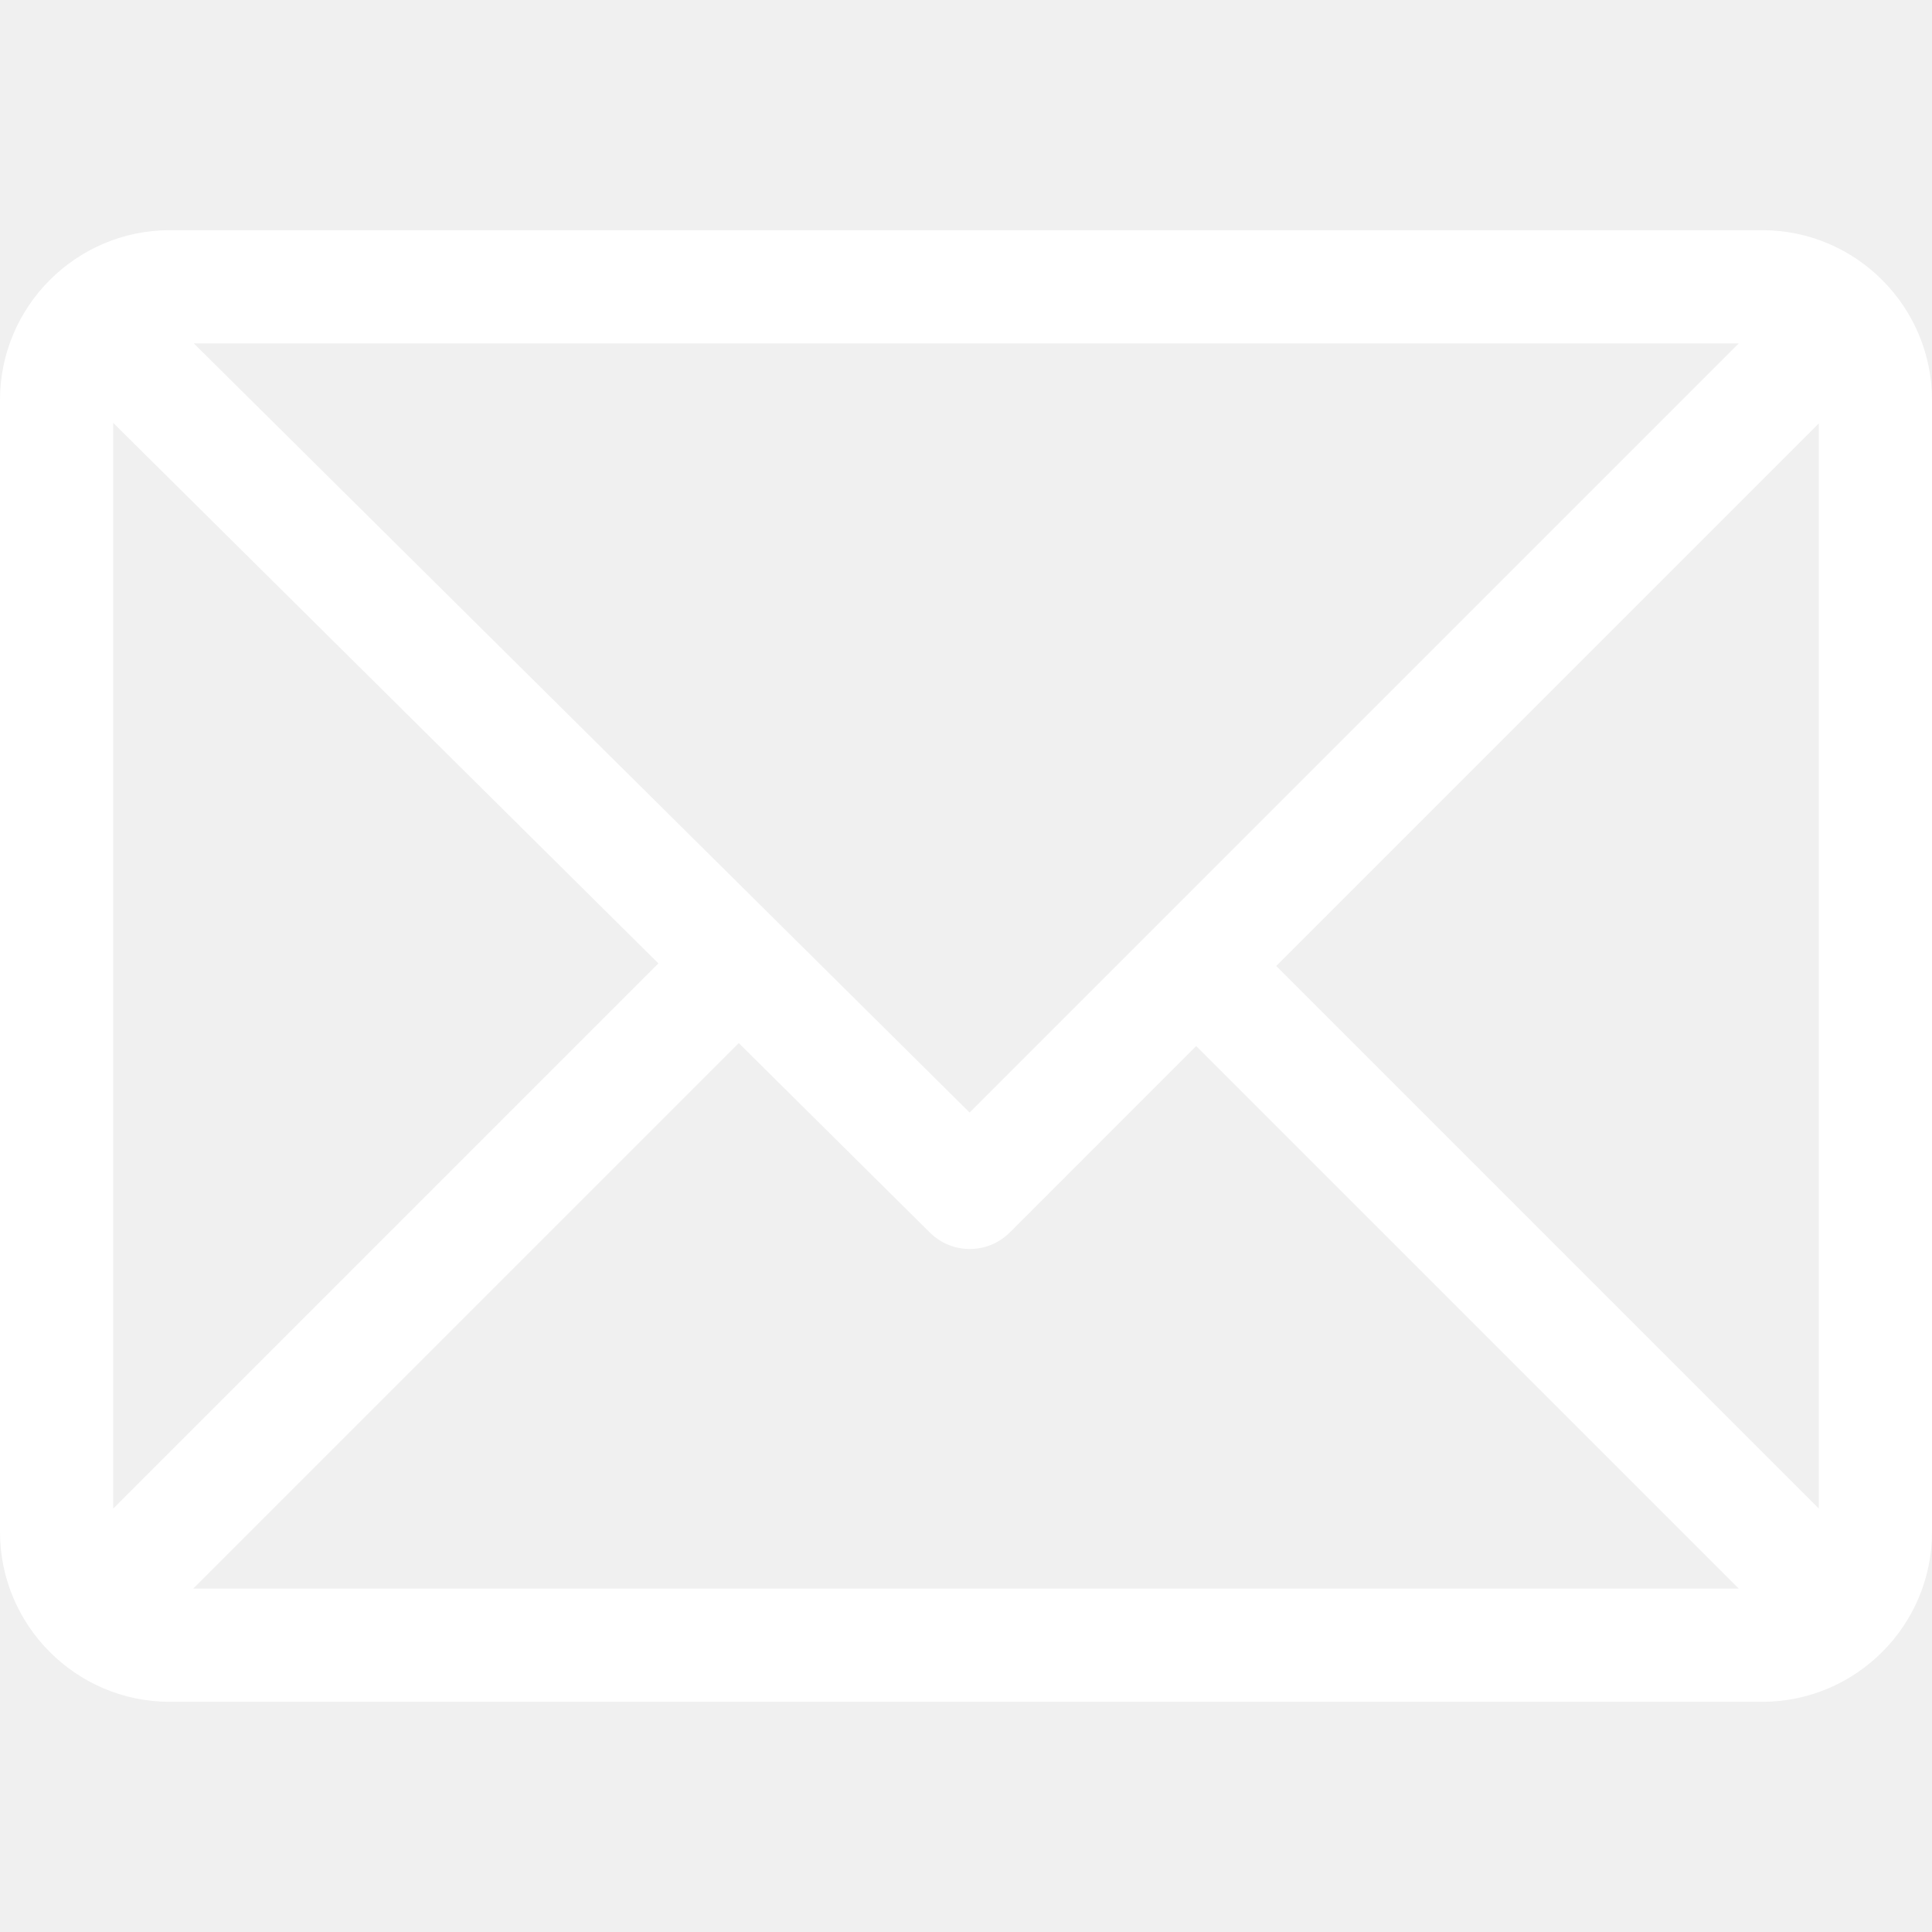
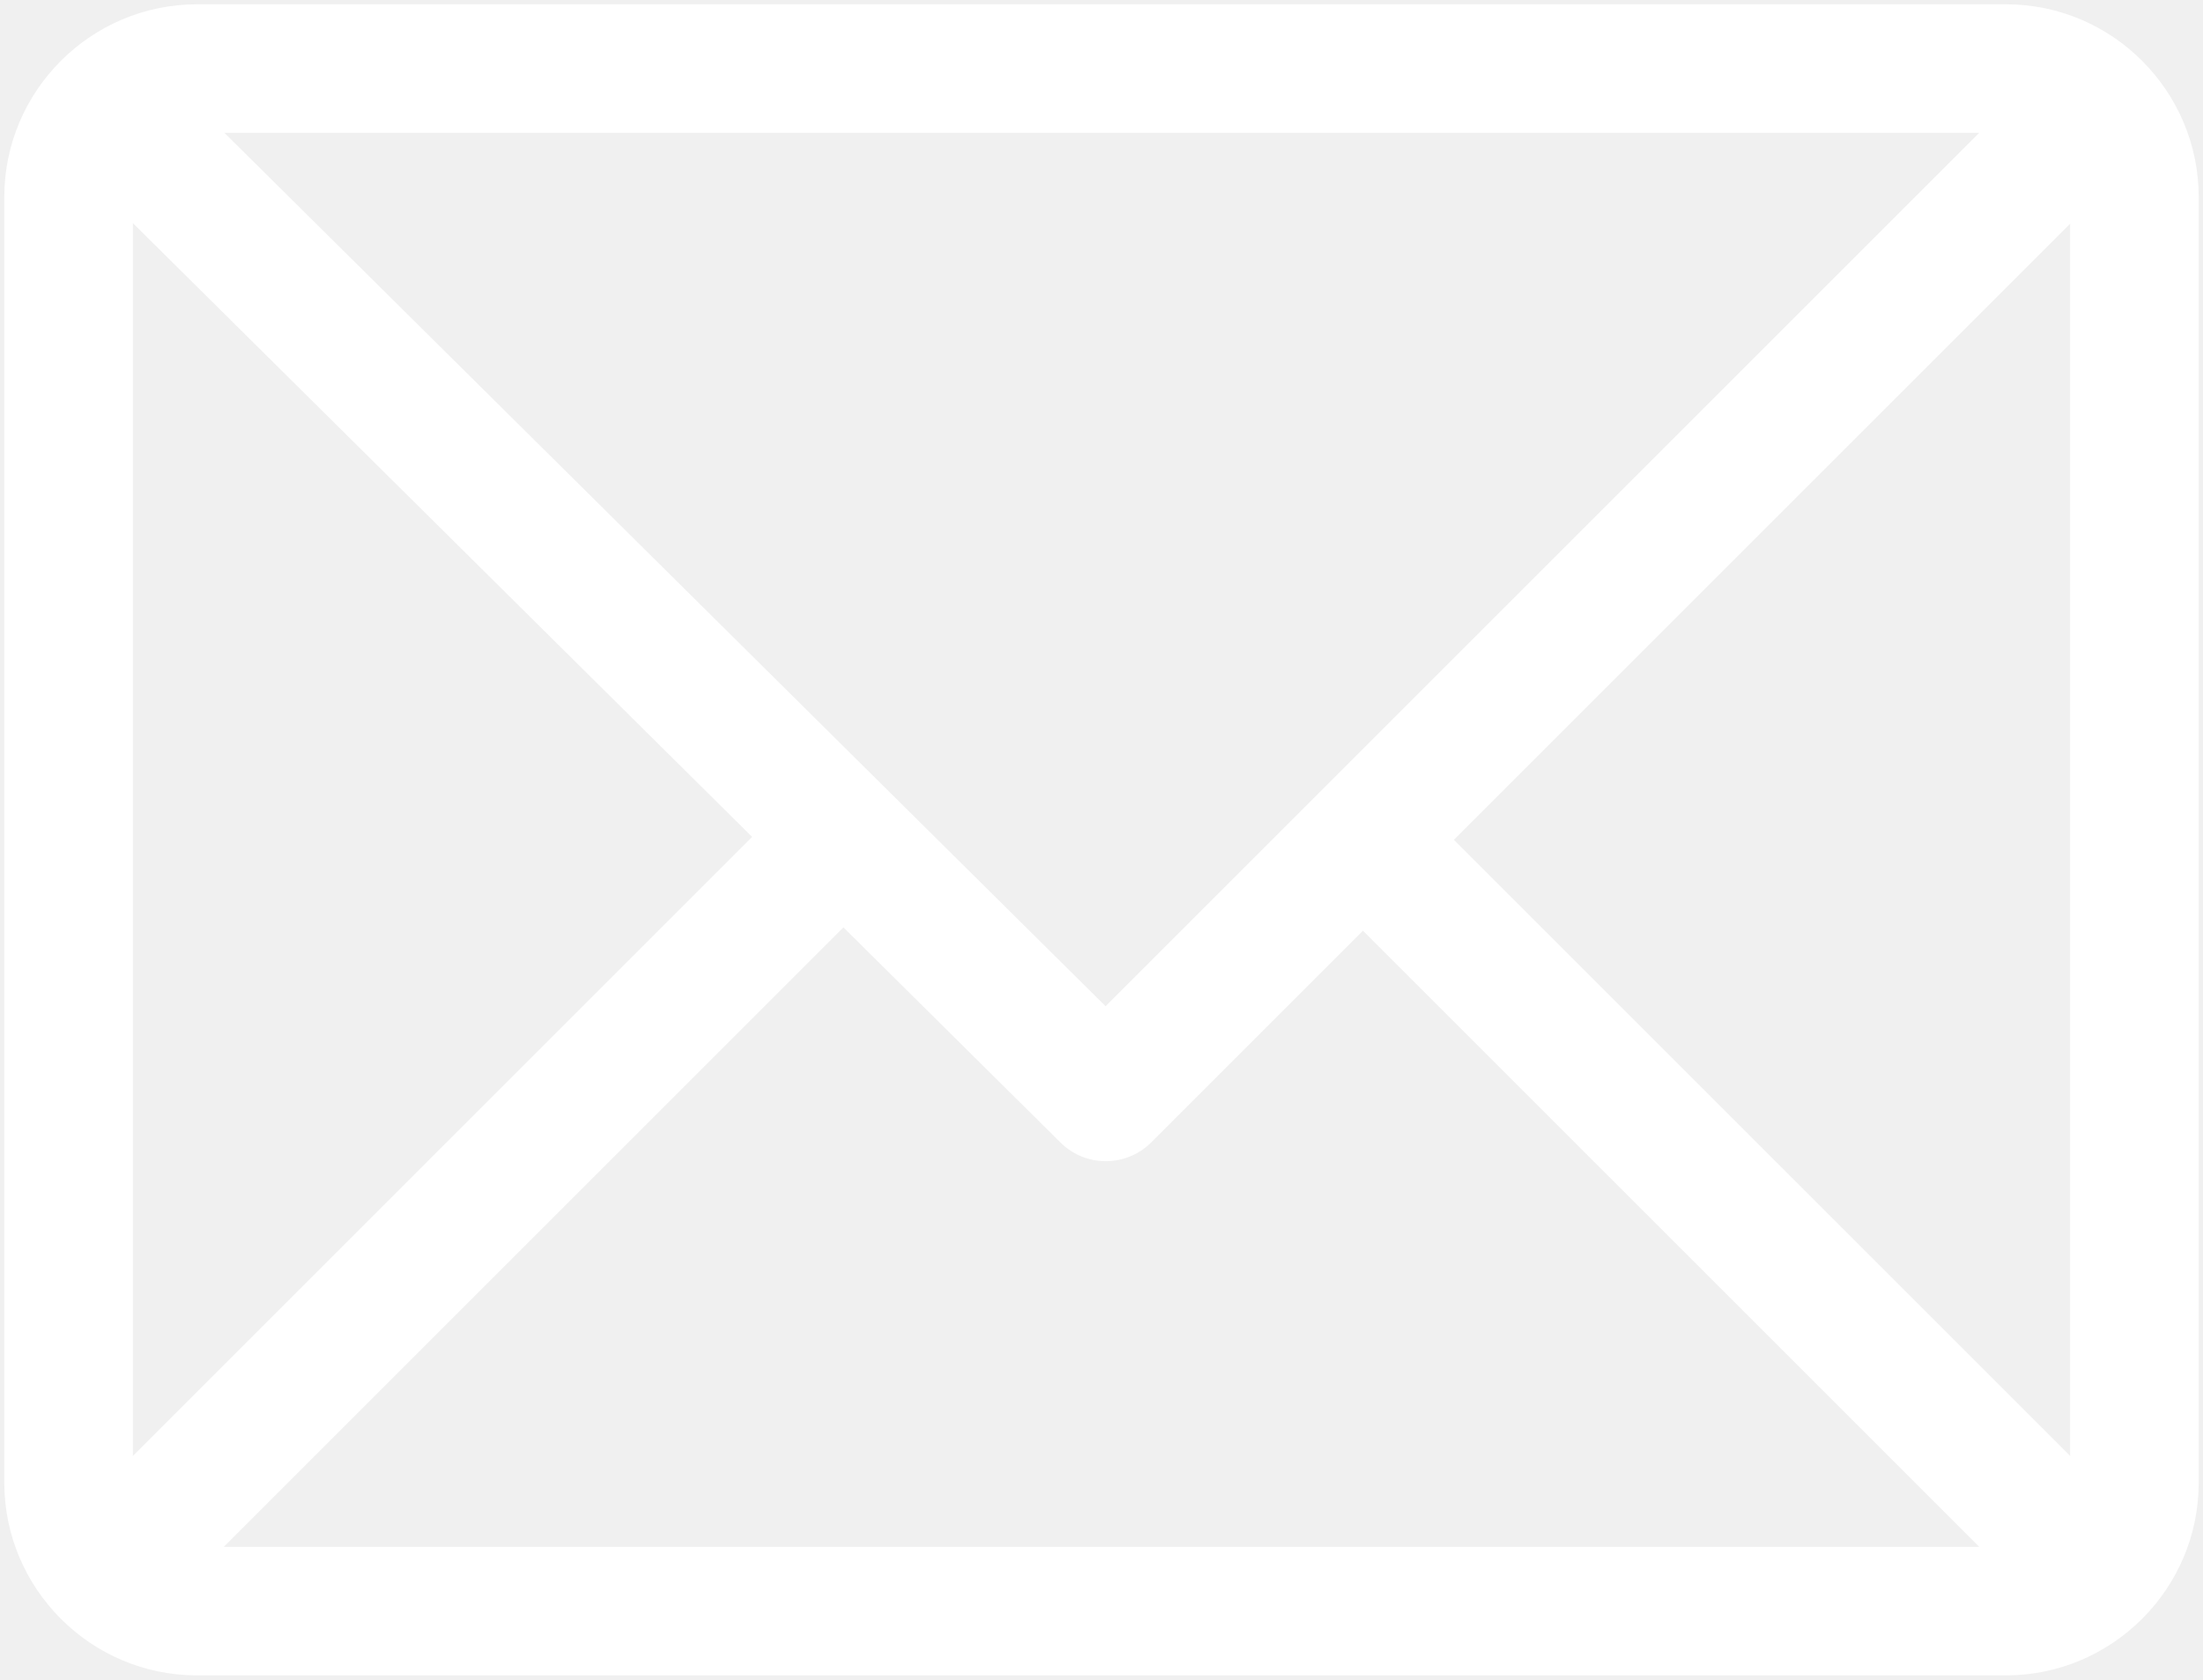
- <svg xmlns="http://www.w3.org/2000/svg" viewBox="0 0 512 512">
+ <svg xmlns="http://www.w3.org/2000/svg" viewBox="-1 60 514 392">
  <path d="M467 61H45C20.218 61 0 81.196 0 106v300c0 24.72 20.128 45 45 45h422c24.72 0 45-20.128 45-45V106c0-24.72-20.128-45-45-45zm-6.214 30L256.954 294.833 51.359 91h409.427zM30 399.788V112.069l144.479 143.24L30 399.788zM51.213 421l144.57-144.57 50.657 50.222c5.864 5.814 15.327 5.795 21.167-.046L317 277.213 460.787 421H51.213zM482 399.787L338.213 256 482 112.212v287.575z" fill="white" />
</svg>
